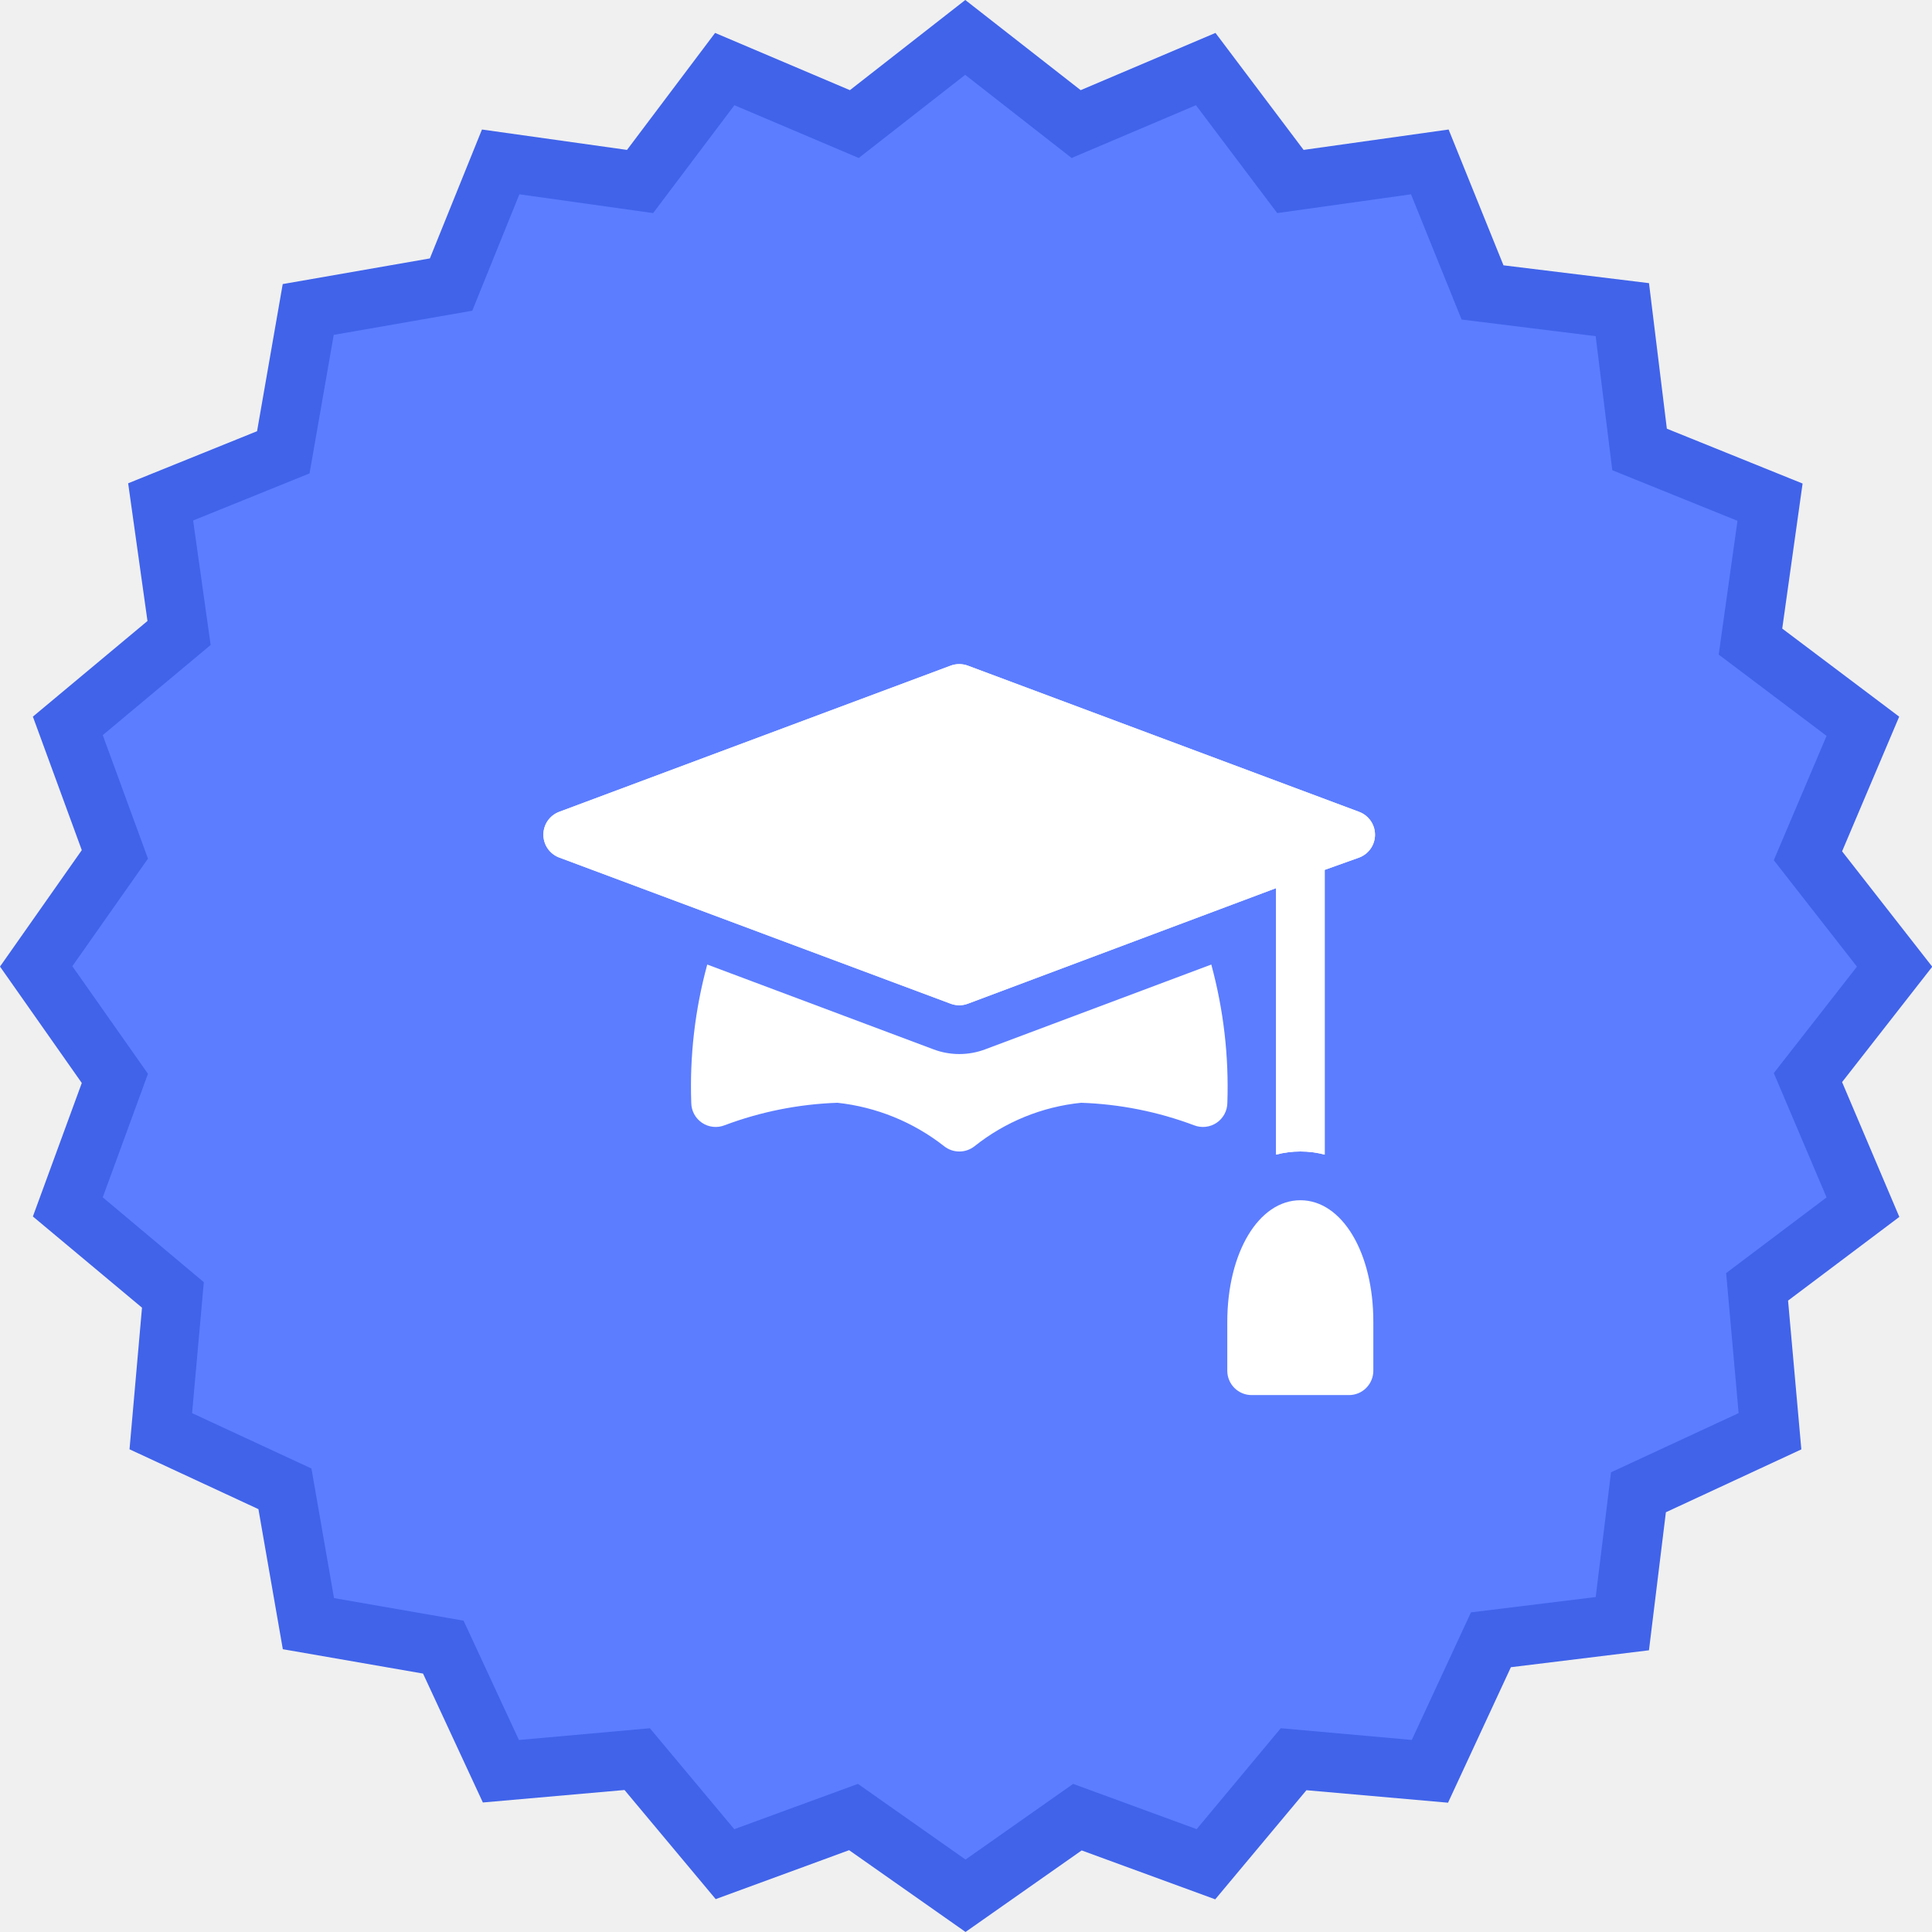
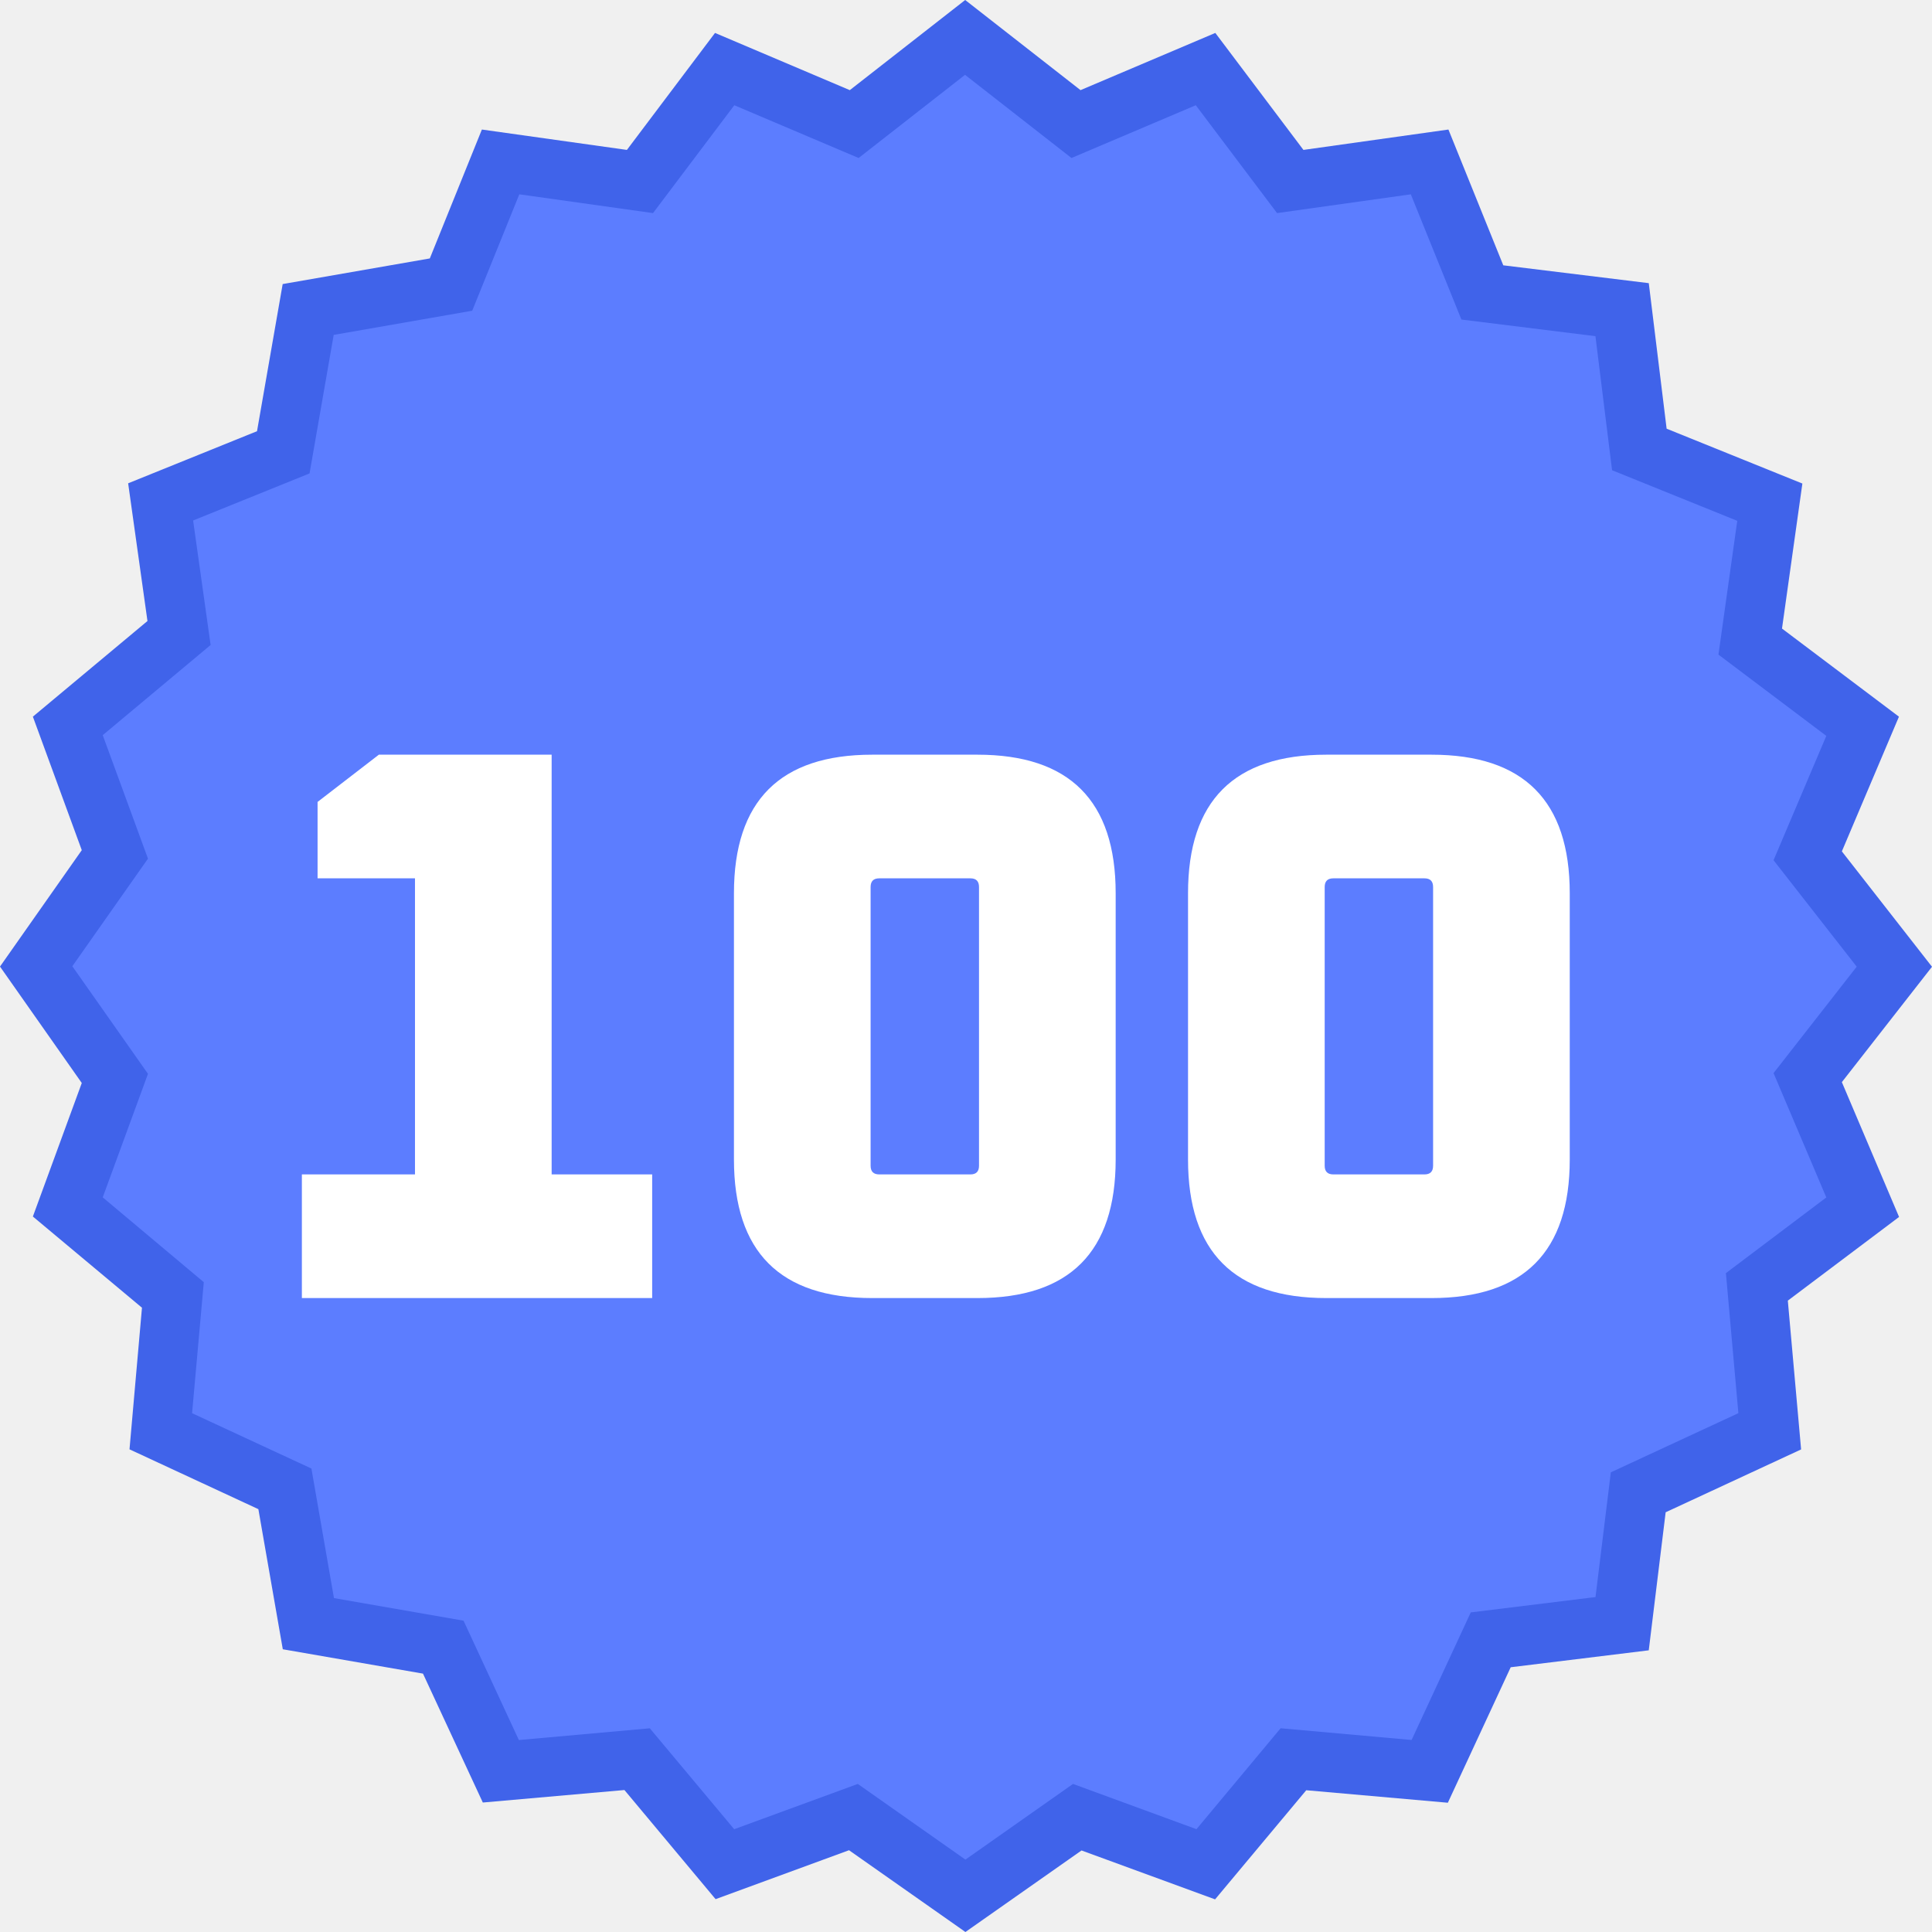
- <svg xmlns="http://www.w3.org/2000/svg" width="54" height="54" viewBox="0 0 54 54" fill="none">
-   <g clip-path="url(#clip0)">
-     <path d="M50.535 30.121L52.957 27.022L50.535 23.922L52.076 20.303L48.938 17.936L49.485 14.04L45.838 12.567L45.358 8.662L41.453 8.182L39.98 4.535L36.084 5.082L33.713 1.941L30.092 3.479L26.992 1.057L23.893 3.479L20.267 1.941L17.899 5.079L14.004 4.532L12.617 7.962L8.625 8.66L7.928 12.652L4.497 14.038L5.012 17.702L1.904 20.303L3.22 23.895L1.02 27.025L3.22 30.155L1.904 33.747L4.84 36.2L4.499 40.01L7.969 41.62L8.626 45.389L12.395 46.045L14.005 49.515L17.814 49.175L20.268 52.111L23.86 50.795L26.99 52.995L30.12 50.795L33.712 52.111L36.165 49.175L39.975 49.515L41.68 45.84L45.352 45.389L45.803 41.716L49.479 40.011L49.118 35.975L52.073 33.748L50.535 30.121Z" fill="#5C7DFF" />
-     <path d="M26.987 53.999L23.733 51.713L20.004 53.081L17.455 50.031L13.496 50.38L11.824 46.777L7.905 46.096L7.223 42.181L3.62 40.508L3.969 36.55L0.919 34.001L2.286 30.27L0 27.016L2.286 23.762L0.919 20.03L4.122 17.357L3.582 13.508L7.185 12.052L7.902 7.94L12.015 7.223L13.471 3.62L17.525 4.19L19.987 0.92L23.755 2.52L26.98 0L30.205 2.52L33.973 0.92L36.436 4.19L40.489 3.62L42.023 7.416L46.09 7.914L46.589 11.982L50.383 13.515L49.814 17.569L53.083 20.031L51.487 23.795L54.007 27.02L51.487 30.245L53.087 34.013L49.977 36.352L50.348 40.511L46.562 42.268L46.089 46.126L42.23 46.599L40.473 50.386L36.515 50.037L33.966 53.087L30.233 51.72L26.987 53.999ZM23.98 49.86L26.987 51.975L29.995 49.86L33.447 51.125L35.798 48.304L39.46 48.632L41.114 45.066L44.6 44.638L45.029 41.151L48.595 39.497L48.246 35.583L51.053 33.468L49.578 29.993L51.902 27.018L49.578 24.043L51.053 20.568L48.038 18.296L48.563 14.557L45.064 13.143L44.599 9.396L40.852 8.931L39.438 5.431L35.699 5.956L33.427 2.941L29.952 4.416L26.977 2.092L24.002 4.416L20.527 2.941L18.255 5.956L14.517 5.431L13.2 8.685L9.328 9.36L8.652 13.232L5.398 14.548L5.888 18.027L2.872 20.547L4.136 23.999L2.022 27.006L4.136 30.013L2.872 33.466L5.697 35.837L5.369 39.498L8.705 41.045L9.336 44.667L12.957 45.298L14.504 48.633L18.165 48.305L20.523 51.126L23.98 49.86Z" fill="#4063EA" />
-     <path d="M26.572 28.054C26.726 28.112 26.896 28.112 27.051 28.054L35.666 24.824V32.272C36.112 32.155 36.58 32.155 37.026 32.272V24.313L37.992 23.968C38.121 23.919 38.232 23.832 38.311 23.718C38.39 23.604 38.432 23.469 38.432 23.331C38.432 23.192 38.39 23.057 38.311 22.943C38.232 22.829 38.121 22.742 37.992 22.693L27.051 18.605C26.896 18.548 26.726 18.548 26.572 18.605L15.627 22.692C15.498 22.741 15.387 22.828 15.308 22.942C15.23 23.056 15.188 23.191 15.188 23.329C15.188 23.468 15.23 23.603 15.308 23.717C15.387 23.831 15.498 23.918 15.627 23.967L26.572 28.054Z" fill="white" />
-     <path d="M26.572 28.054C26.726 28.112 26.896 28.112 27.051 28.054L35.666 24.824V32.272C36.112 32.155 36.58 32.155 37.026 32.272V24.313L37.992 23.968C38.121 23.919 38.232 23.832 38.311 23.718C38.39 23.604 38.432 23.469 38.432 23.331C38.432 23.192 38.39 23.057 38.311 22.943C38.232 22.829 38.121 22.742 37.992 22.693L27.051 18.605C26.896 18.548 26.726 18.548 26.572 18.605L15.627 22.692C15.498 22.741 15.387 22.828 15.308 22.942C15.23 23.056 15.188 23.191 15.188 23.329C15.188 23.468 15.23 23.603 15.308 23.717C15.387 23.831 15.498 23.918 15.627 23.967L26.572 28.054Z" fill="white" />
-     <path d="M36.346 33.547C35.181 33.547 34.303 35.011 34.303 36.952V38.312C34.303 38.402 34.32 38.49 34.355 38.573C34.389 38.655 34.439 38.73 34.502 38.794C34.566 38.857 34.641 38.907 34.723 38.941C34.806 38.976 34.894 38.993 34.984 38.993H37.704C37.885 38.993 38.058 38.922 38.185 38.794C38.313 38.666 38.385 38.493 38.385 38.312V36.952C38.389 35.011 37.511 33.547 36.346 33.547Z" fill="white" />
-     <path d="M33.856 26.959L27.529 29.332C27.067 29.504 26.559 29.504 26.098 29.332L19.768 26.959C19.425 28.217 19.274 29.52 19.321 30.823C19.322 30.934 19.35 31.043 19.402 31.14C19.455 31.238 19.53 31.321 19.622 31.383C19.714 31.445 19.819 31.483 19.93 31.495C20.04 31.507 20.151 31.492 20.254 31.451C21.264 31.072 22.329 30.86 23.407 30.823C24.495 30.941 25.528 31.361 26.389 32.037C26.51 32.133 26.66 32.185 26.814 32.185C26.968 32.185 27.118 32.133 27.239 32.037C28.095 31.355 29.13 30.933 30.219 30.823C31.297 30.86 32.362 31.072 33.372 31.451C33.475 31.492 33.586 31.507 33.696 31.495C33.806 31.483 33.912 31.445 34.004 31.383C34.096 31.321 34.171 31.238 34.224 31.14C34.276 31.043 34.304 30.934 34.305 30.823C34.35 29.52 34.198 28.218 33.856 26.959Z" fill="white" />
-   </g>
-   <defs>
-     <clipPath id="clip0">
-       <rect width="54" height="54" fill="white" />
-     </clipPath>
-   </defs>
+ <svg xmlns="http://www.w3.org/2000/svg" width="64" height="64" viewBox="0 0 64 64" fill="none">
+   <path d="M59.884 35.701L62.755 32.027L59.884 28.353L61.711 24.064L57.992 21.258L58.641 16.641L54.319 14.895L53.75 10.267L49.123 9.698L47.376 5.376L42.76 6.024L39.95 2.301L35.659 4.123L31.986 1.253L28.313 4.123L24.016 2.301L21.21 6.02L16.594 5.371L14.951 9.437L10.22 10.264L9.394 14.995L5.328 16.639L5.938 20.982L2.255 24.064L3.814 28.322L1.207 32.031L3.814 35.74L2.255 39.998L5.734 42.906L5.331 47.421L9.443 49.329L10.221 53.796L14.688 54.574L16.595 58.687L21.11 58.283L24.017 61.763L28.274 60.203L31.983 62.811L35.692 60.203L39.949 61.763L42.856 58.283L47.371 58.687L49.391 54.33L53.743 53.796L54.278 49.443L58.634 47.422L58.205 42.639L61.708 39.999L59.884 35.701Z" fill="#5C7DFF" />
+   <path d="M31.981 64L28.125 61.291L23.705 62.912L20.685 59.297L15.994 59.711L14.012 55.441L9.368 54.634L8.559 49.993L4.29 48.011L4.703 43.32L1.089 40.299L2.709 35.876L0 32.019L2.709 28.163L1.089 23.74L4.885 20.572L4.245 16.01L8.514 14.284L9.364 9.41L14.238 8.561L15.963 4.291L20.767 4.966L23.686 1.091L28.151 2.986L31.973 0L35.794 2.986L40.259 1.091L43.178 4.966L47.981 4.291L49.798 8.789L54.618 9.38L55.209 14.201L59.706 16.018L59.031 20.822L62.905 23.741L61.014 28.203L64 32.025L61.014 35.847L62.909 40.313L59.224 43.085L59.664 48.014L55.177 50.096L54.617 54.669L50.044 55.23L47.962 59.718L43.271 59.304L40.251 62.919L35.827 61.299L31.981 64ZM28.416 59.095L31.981 61.602L35.545 59.095L39.635 60.594L42.422 57.251L46.761 57.639L48.721 53.413L52.853 52.905L53.361 48.773L57.586 46.813L57.173 42.174L60.499 39.667L58.751 35.548L61.506 32.022L58.751 28.496L60.499 24.377L56.926 21.685L57.549 17.253L53.402 15.577L52.851 11.136L48.411 10.585L46.735 6.437L42.304 7.059L39.612 3.486L35.494 5.234L31.968 2.479L28.443 5.234L24.325 3.486L21.632 7.059L17.203 6.437L15.643 10.293L11.054 11.094L10.254 15.683L6.397 17.242L6.977 21.366L3.403 24.353L4.902 28.444L2.396 32.008L4.902 35.572L3.403 39.664L6.751 42.474L6.363 46.814L10.316 48.647L11.063 52.939L15.355 53.687L17.188 57.641L21.526 57.252L24.321 60.595L28.416 59.095Z" fill="#4063EA" />
+   <path d="M10 43V38.904H13.747V29.096H10.52V26.565L12.55 25H18.274V38.904H21.604V43H10Z" fill="white" />
+   <path d="M24.313 38.409V29.591C24.313 26.53 25.84 25 28.892 25H32.379C35.432 25 36.958 26.53 36.958 29.591V38.409C36.958 41.47 35.432 43 32.379 43H28.892C25.84 43 24.313 41.47 24.313 38.409ZM28.84 38.617C28.84 38.809 28.936 38.904 29.127 38.904H32.145C32.336 38.904 32.431 38.809 32.431 38.617V29.383C32.431 29.191 32.336 29.096 32.145 29.096H29.127C28.936 29.096 28.84 29.191 28.84 29.383V38.617Z" fill="white" />
+   <path d="M39.355 38.409V29.591C39.355 26.53 40.882 25 43.934 25H47.421C50.474 25 52 26.53 52 29.591V38.409C52 41.47 50.474 43 47.421 43H43.934C40.882 43 39.355 41.47 39.355 38.409ZM43.882 38.617C43.882 38.809 43.978 38.904 44.169 38.904H47.187C47.377 38.904 47.473 38.809 47.473 38.617V29.383C47.473 29.191 47.377 29.096 47.187 29.096H44.169C43.978 29.096 43.882 29.191 43.882 29.383V38.617Z" fill="white" />
</svg>
